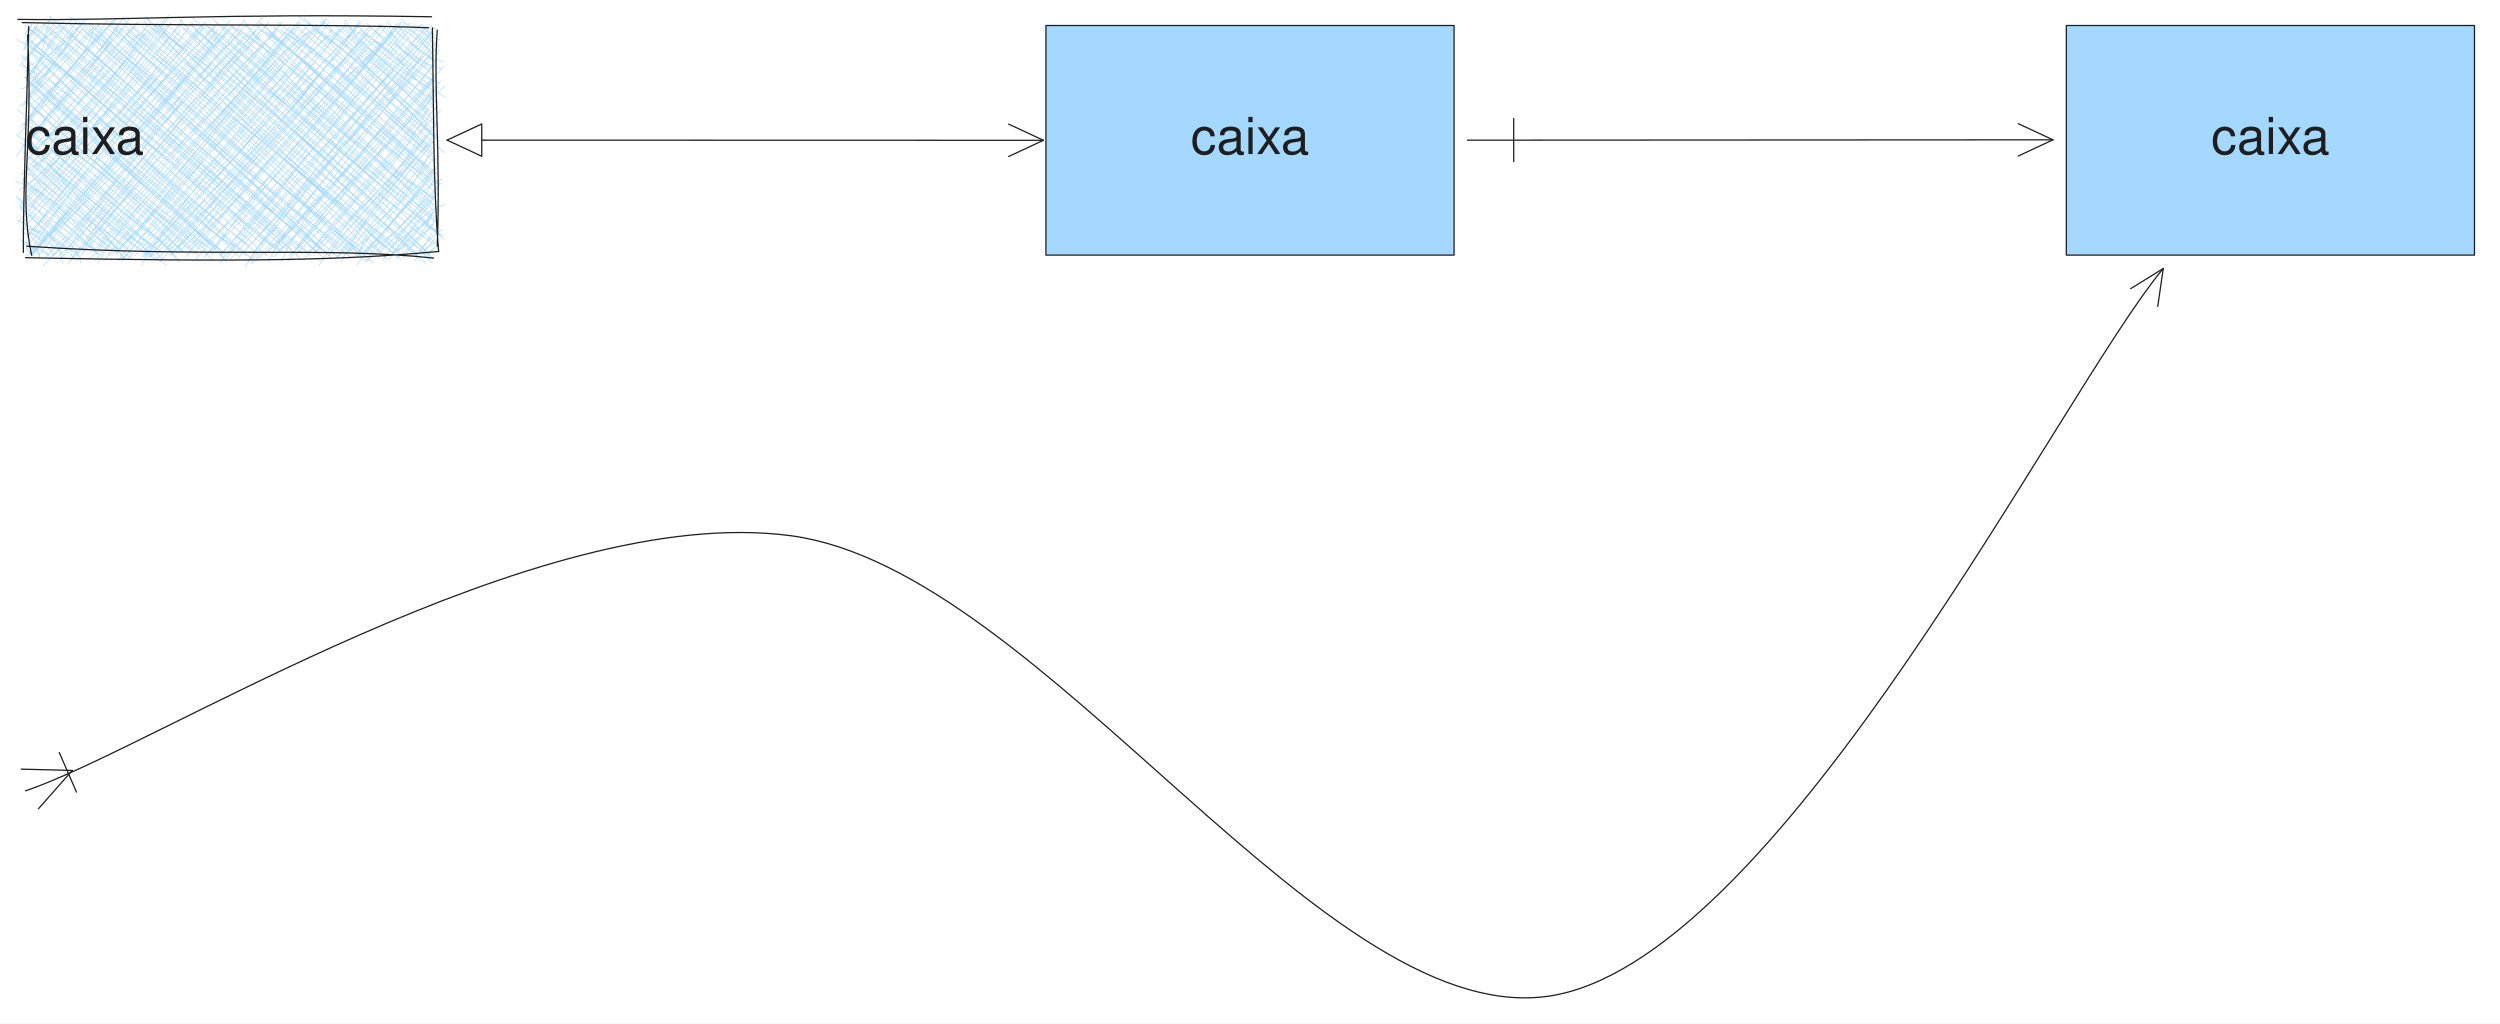
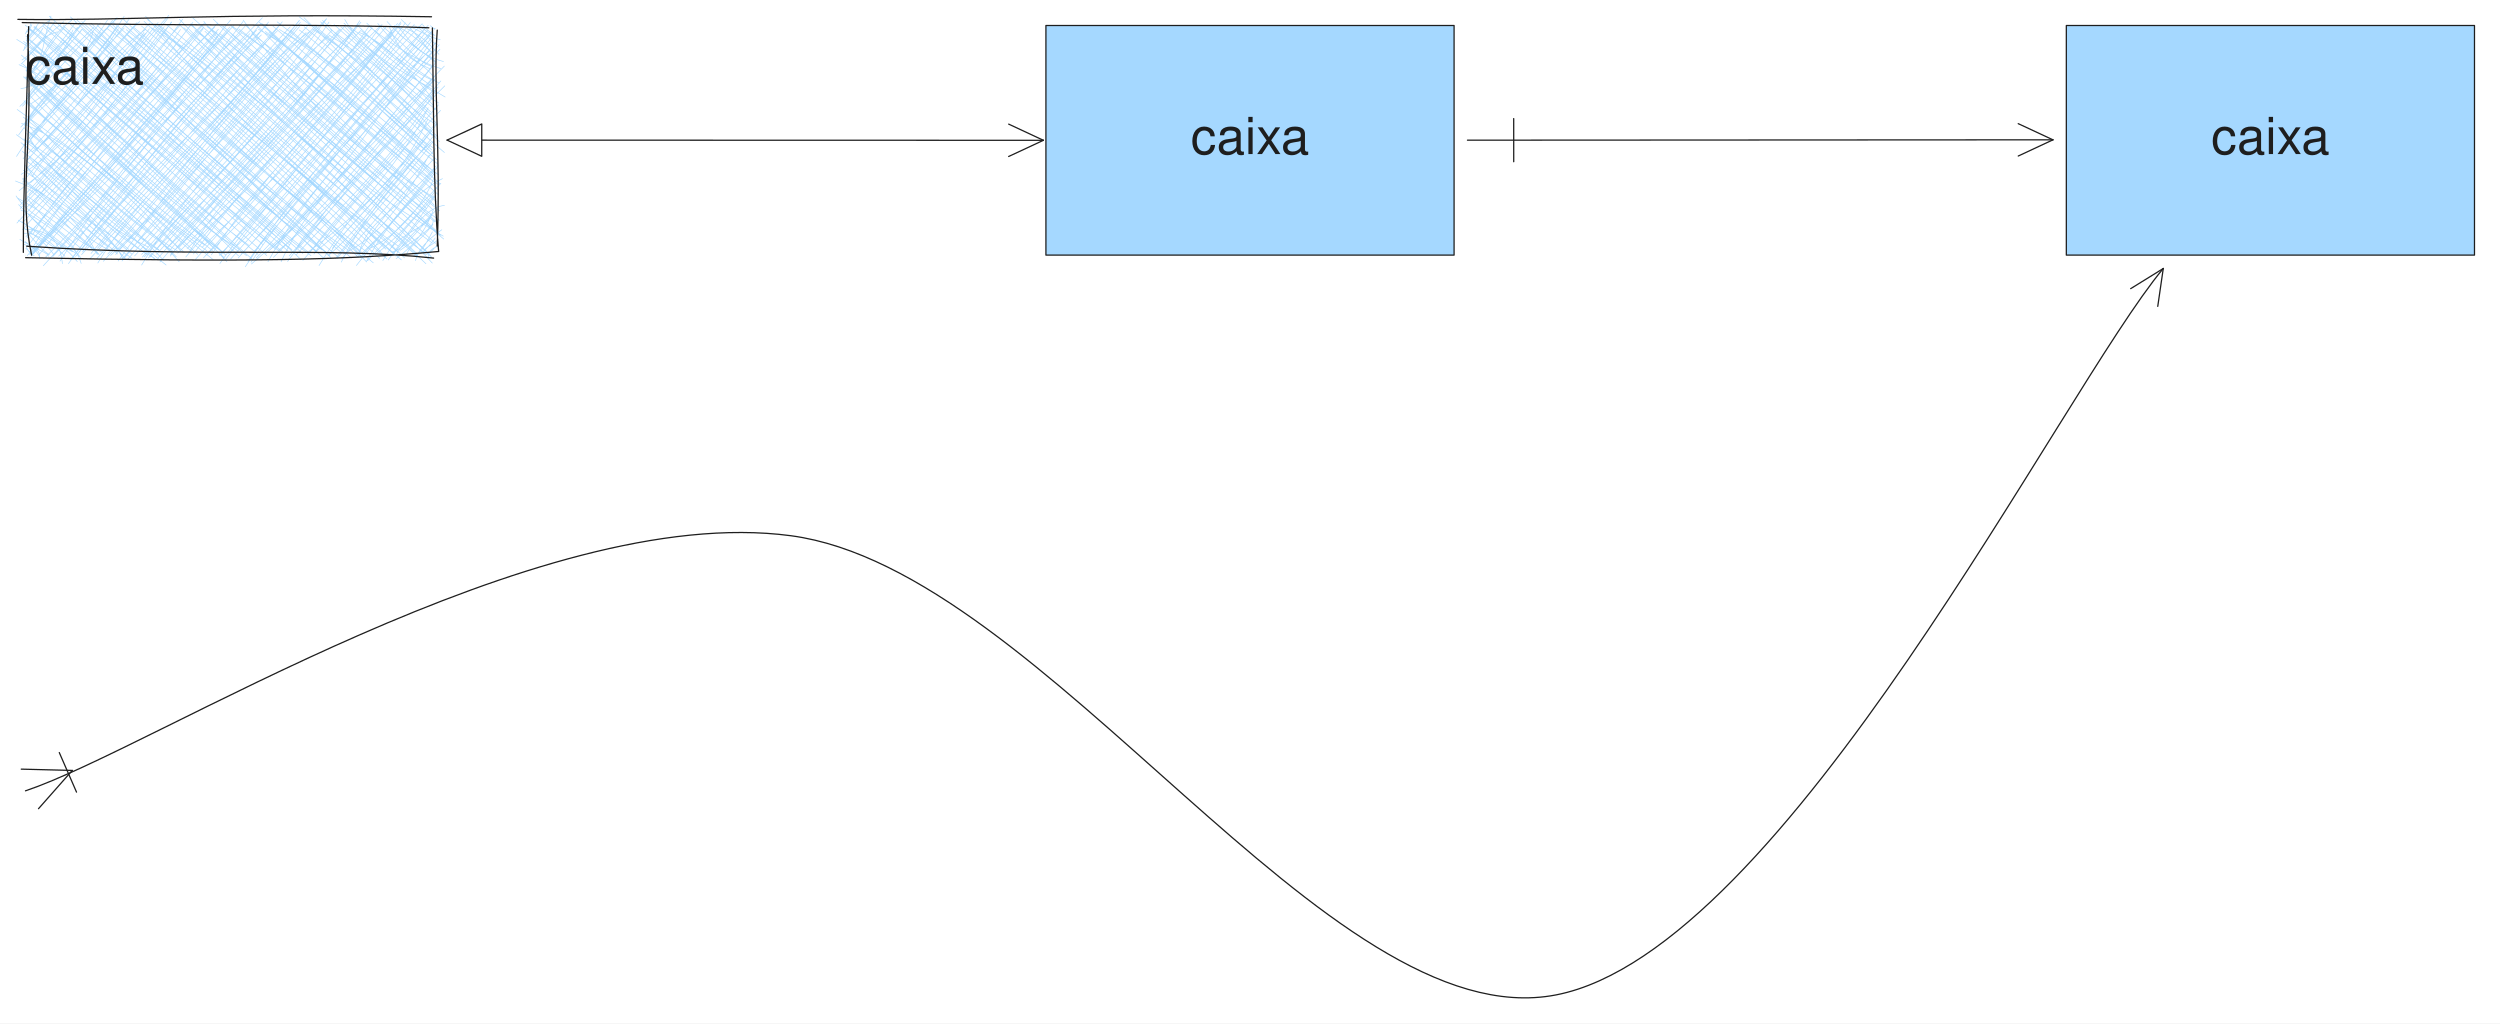
<svg xmlns="http://www.w3.org/2000/svg" version="1.1" viewBox="0 0 980 401.166" width="980" height="401.166">
  <defs>
    <style class="style-fonts">
      </style>
  </defs>
  <rect x="0" y="0" width="980" height="401.166" fill="#ffffff" />
  <g stroke-linecap="round" transform="translate(10 10) rotate(0 80 45)">
    <path d="M0 0 C0 0, 0 0, 0 0 M0 0 C0 0, 0 0, 0 0 M-0.07 3.3 C0.84 1.28, 2.01 0.33, 2.11 -0.79 M0.33 2.64 C1.1 2.06, 1.74 1.65, 2.5 -0.36 M0.72 4.87 C-0.23 6.35, 1.48 4.02, 5.29 -1.05 M0.26 5.98 C1.18 4.88, 2.3 3.84, 4.43 0.49 M-0.45 8.97 C0.13 6.71, 2.53 3.14, 9.37 -1.98 M-0.95 9.83 C1.63 6.56, 4.49 5.4, 6.78 1.1 M1.4 10.48 C5.25 7.25, 6.28 4.26, 12.51 2.48 M-1.36 13.51 C4.04 9.97, 6.98 4.77, 11.42 -1.41 M2.45 17.1 C7.28 14.31, 6.44 6.2, 9.98 -3.68 M-1.77 15.14 C0.98 12.95, 4.89 6.79, 15 -1.48 M2.64 17.96 C6.94 14.27, 7.03 6.05, 18.21 -2.15 M0.3 20.39 C6.87 13.65, 9.63 6.8, 15.22 0.78 M0.41 17.97 C0.27 13.8, 7.26 16.44, 22.1 -0.75 M0.32 20.52 C7.52 14.64, 14.24 6.67, 19.72 -1.44 M2.18 23.89 C4.2 17.63, 17.18 6, 18.57 1.79 M0.26 24.25 C9.35 14.12, 17.33 8.19, 22.07 1.64 M-1.81 24.67 C6.69 24.16, 12.73 12.44, 20.35 0.69 M0.53 28 C5.92 19.74, 11.36 14.8, 22.2 1.39 M-2.21 31.7 C6.21 24.33, 13.87 9.09, 23.46 -2.16 M0.22 29.29 C7.25 19.19, 15.67 12.12, 26.76 0.63 M2.32 30.59 C14.94 22.24, 24.62 10.37, 26.56 2.1 M-1.17 31.61 C7.63 22.7, 15.65 14.23, 29.32 -0.97 M-0.22 38.1 C8.02 25.64, 22.59 11.78, 35.77 -3 M-0.21 38.52 C8.51 25.46, 18.95 18.11, 32.09 -2.02 M-0.43 39.23 C11.8 25.16, 18.8 12.8, 36.06 -2.96 M-1.87 39.82 C15.81 21.87, 26.68 8.34, 34.14 -2.06 M-2.69 42.9 C6.99 28.83, 24.13 20.4, 38.66 -3.6 M2.12 44.39 C14.12 26.22, 27.98 12.36, 35.77 0.35 M1.55 42.99 C16.78 28.65, 29.24 12.31, 36.44 1.22 M0.88 46.32 C10.39 33.63, 18.83 22.27, 38.67 0.99 M-3.52 51.31 C5.69 36.36, 15.4 31.31, 40.76 -2.69 M-0.03 47.04 C11.42 34.01, 22 23, 43.71 -1.15 M2.76 49.37 C20.31 37.09, 30.01 11.8, 44.78 -1.55 M-0.93 52.19 C16.58 33.88, 31.3 12.69, 47.1 1.5 M0.88 52.64 C14.24 36.71, 34.36 16.58, 46.97 3.11 M0.27 53.02 C10.75 42.35, 19.53 31.44, 48.77 -0.98 M2.59 59.26 C11.05 45, 25.34 35.79, 46.42 2.69 M0.32 56.24 C21 34.67, 38.69 15.27, 48.57 1.25 M-1.68 58.34 C15.96 48.01, 32.5 26.33, 55.7 -2.7 M-1.08 61.37 C18.37 37.28, 37.8 16.72, 51.98 -1.17 M1.94 61.66 C18.43 47.01, 28.29 25.82, 56.19 -4 M0.4 65.69 C19.28 45.6, 35.97 25.82, 54.38 0.43 M-2.5 64.73 C22.08 45.98, 40.66 26.96, 61.58 -2.46 M1.31 66.28 C21.59 42.3, 44.5 14.23, 57.31 -1.29 M-2.04 71.72 C14.7 54.89, 31.67 36.32, 57.18 -1.41 M-1.97 70.21 C20.91 47.84, 40.91 21.2, 60.79 -0.33 M1.97 71.26 C23.6 40.81, 49.42 18.88, 60.76 1.56 M0.43 71.38 C25.01 46.84, 49.53 20.96, 64.93 -0.49 M-3.37 77.44 C15.77 56.79, 30.88 40.32, 69.3 -0.47 M-0.52 76.65 C15.93 58.9, 33.49 40.54, 65.59 -1.21 M0.17 82.76 C19.13 62.46, 33.64 47.41, 69.65 1.27 M-1.16 79.99 C20.46 55.96, 37.18 35.36, 69.93 0.53 M2.81 81.95 C16.16 59.13, 36.1 40.93, 75.37 -0.99 M0.56 83.31 C24.68 51.35, 49.96 22.69, 70.13 -0.94 M2.08 88.16 C18.81 61.96, 36.69 39.13, 74.13 0.66 M1.3 85.88 C24.96 55.65, 54.57 24.21, 75.6 1.48 M2.29 89.77 C27.91 57.14, 54.69 26.45, 75.1 2.6 M0.68 90.17 C30.62 57.54, 62.52 23.64, 77.35 1.43 M2.56 89.8 C27.9 58.92, 60.37 22.85, 80.35 -2.12 M2.15 90.49 C27.89 58.94, 54.25 29.83, 80.17 0.54 M1.62 89.75 C34.59 57.53, 58.96 22.04, 81.69 0 M2.72 89.86 C20.56 70.19, 36 53.34, 80.38 1.28 M5.25 86.33 C32.75 62.37, 62.04 28.32, 87.97 3.18 M5.21 89.92 C22.92 68.02, 39.76 50.5, 86.04 0.32 M6.99 94.17 C36.33 62.79, 55.77 28.56, 84.59 3.05 M7.9 90.76 C34.9 63.85, 54.53 38.75, 85.29 -1.56 M13.52 92.36 C32.53 62.58, 56.14 34.63, 92.87 -3.05 M10.71 90.54 C32.88 66.37, 51.14 46.62, 90.56 1.85 M17.48 88.18 C40.17 57.47, 69.95 23.59, 94.78 -0.33 M12.98 90.41 C34.15 70.62, 51.63 48.8, 92.33 -0.85 M16.83 93.34 C40.93 60.63, 64.67 29.96, 92.45 3.69 M17.65 91.85 C45.29 56.05, 75.63 22.79, 95.28 -1.38 M22.34 88.78 C35.42 71.17, 54.69 48.75, 99.46 -0.06 M19.62 90.56 C40.1 66.42, 60.32 39.32, 98.69 2.13 M20.89 88.85 C36.6 68.68, 61.18 46.66, 104.35 2.05 M21.98 89.81 C53.6 55.9, 82.31 22.02, 100.65 -1.46 M28.34 93.11 C45.08 65.46, 70.43 45.28, 107.34 -1.93 M25.68 89.36 C49 60.84, 76.18 30.49, 103.76 0.51 M28.24 87.32 C51.84 58.8, 82.8 29.5, 107.74 -1.23 M25.16 91.54 C56.13 58.33, 84.78 25.98, 107.35 -2.04 M30.52 92.43 C62.31 57.88, 86.5 20.59, 111.38 2.37 M27.92 91.42 C58.76 55.91, 88.2 23.46, 107.85 -0.13 M36.33 92.33 C53.47 68.96, 63.41 51.49, 109.99 2.76 M32.23 89.63 C51.23 67.52, 71.63 42.8, 110.98 -0.32 M33.39 90.12 C61.82 64.07, 80.36 36.31, 118.03 -2.71 M35.34 89.78 C57.14 64.64, 79.01 38.92, 113.47 0.2 M35.47 88.84 C60.82 65.78, 79.91 37.26, 119.36 3.77 M37.83 92.32 C62.58 61.17, 85.6 33.88, 114.65 -0.31 M37.73 91.7 C55.58 71.42, 76.2 53.4, 118.01 -2.59 M39.84 91.92 C73.02 53.68, 103.64 19.51, 120.05 1.97 M45.52 93.9 C68.09 56.45, 98.32 30.4, 118.96 -1.33 M42.76 90.33 C61.75 69.97, 76.79 52.5, 123.07 1.38 M45.8 90.79 C61.87 71.95, 83.09 53.6, 123.52 1.42 M45.51 89.76 C69.89 62.16, 96.29 35.23, 125.24 0.05 M46.54 90.72 C70.21 63.48, 103.51 28.38, 128.8 1.74 M48.8 90.78 C71.34 62.35, 97.48 34.62, 128.53 1.87 M48.12 91.17 C75.85 61.19, 105.25 36.13, 131.03 -1.86 M51.4 89.66 C72.88 65.59, 95.81 38.7, 131.59 1.78 M56.12 86.61 C84.77 58.78, 113.17 22.99, 130.41 -0.65 M51.87 91.25 C74.27 65.56, 96.94 42.91, 131.48 -1.29 M52.72 92.7 C79.41 60.19, 112.14 33.81, 134.49 0.52 M56.73 90.4 C79.72 60.57, 105.69 34.26, 135.87 0.91 M60.11 87.04 C77.53 68.43, 87.83 53.34, 133.57 4.01 M56.85 89.76 C89 57.76, 114.87 24.11, 139.36 -0.14 M63.87 89.42 C75.39 69.08, 96.23 46.43, 144.11 3.63 M59.66 89.21 C91.65 58.43, 120.72 25.54, 139.76 -0.37 M65.82 89.57 C85.64 63.01, 108.77 37.64, 141.53 0.37 M62.83 90.74 C94.07 53.77, 127.47 19.48, 143.75 1.75 M63.35 87.43 C96.23 55.77, 121.33 27.28, 143.6 2.67 M66.54 91.77 C97.89 56.63, 131.45 18.84, 147.14 -1.41 M72.86 89.89 C94.19 56.95, 128.4 23.3, 145.84 -0.82 M69.79 91.08 C87.18 71.98, 105.77 49.3, 147.18 -0.76 M69.16 87.02 C89.01 67.51, 113.18 47.46, 148.92 -1.03 M70.65 90.17 C95.54 66.51, 120.11 38.88, 150.83 -1.14 M78.29 91.84 C104.17 58.5, 132.92 22.4, 155.49 -0.68 M75.93 90.11 C105.72 59.64, 131.36 23.9, 152.4 -0.39 M76.19 93.31 C92.6 69.41, 114.74 53.27, 157.53 1.96 M76.81 89.71 C104.39 56.33, 135.12 23.37, 157.84 -0.05 M79.45 89.35 C100.12 71.75, 118.47 41.85, 159.78 1.81 M80.39 91.59 C99.76 69.9, 115.75 51.64, 157.05 0.59 M86.16 94.56 C113.87 52.66, 146.67 18.17, 158.48 3.98 M83.4 91.11 C105.99 66.32, 126.08 42.16, 159.45 2.56 M87.19 92.49 C108.7 60.05, 139.91 33.77, 162.18 7.55 M84.47 89.72 C105.3 67.85, 125.84 46.75, 159.7 4.12 M89.72 88.41 C117.8 57.64, 142.07 23.46, 158.39 10 M88.4 92.81 C102.13 72.11, 118.72 53.74, 161.2 6.36 M88.57 93.48 C111.38 74.08, 124.38 56.35, 159.04 6.29 M90.44 91.13 C108.09 73.72, 120.56 52.79, 162.45 9.31 M95.03 92.61 C109.9 65.49, 128.33 48.42, 159.28 10.31 M93.97 89.64 C110.78 73.94, 127.54 55.18, 160.72 14.63 M100.19 92.62 C110.72 69.32, 130.92 50.09, 164.18 15.91 M94.74 88.89 C119.08 68, 136.95 43.32, 159.6 15.68 M98.47 87.05 C112.88 68.02, 131.24 52.45, 159.47 21.87 M97.2 90.9 C114.12 73.98, 134.03 51.27, 160.63 19.64 M98.88 88.37 C114.14 76.55, 133.96 53.91, 164.35 23.66 M102.74 92.52 C116.32 73.66, 129.57 57.38, 161.01 20.44 M105.94 87.74 C112.61 76.21, 130.91 59.19, 162.82 21.73 M103.38 90.32 C121.21 70.58, 139.5 50.12, 161.77 24.08 M106.98 87.29 C121.43 70.61, 130.62 57.71, 159.19 26.19 M106.02 89.96 C124.69 70.06, 143.55 52.35, 160.16 26.54 M111.6 88.83 C122.98 73.1, 139.23 57.13, 157.39 33.1 M108.74 92.07 C119.82 79.03, 133.62 63.22, 161.87 31.1 M115.06 94.1 C131.14 67.82, 148.58 52.53, 157.84 32.23 M113.07 89.6 C120.91 77.81, 132.23 64.77, 162.71 33.3 M111.08 88.55 C132.37 73.11, 148.2 54.61, 160.13 40.05 M113.68 88.75 C131.38 74.1, 144.58 57.81, 160.23 39.01 M119.22 89.59 C126.12 76.94, 144.5 65.21, 157.72 36.7 M118.6 90.27 C130.54 80.11, 139.46 66.73, 161.27 38.55 M120.29 87.31 C127.01 78.87, 136.22 68.75, 158.82 45.77 M121.56 91.4 C131.55 77.96, 141.62 66.46, 159.69 43.58 M123.78 92.74 C130.48 79.48, 139.66 66.76, 157.05 47.33 M122.23 91.22 C133.51 76.8, 147.72 61.34, 159.95 45.24 M124.61 89.6 C135.96 83.77, 145.42 74.82, 158.18 50.85 M123.91 91.51 C134.53 78.99, 144.77 67.72, 160.7 48.25 M130.58 90.59 C132.74 76.96, 145.82 72.7, 160.95 55.02 M129.78 90.15 C139.15 75.67, 150.68 62.55, 160.46 51.79 M129.71 94.08 C138.02 83.34, 145.53 75.07, 160.42 55.97 M131.2 90.99 C136.8 84.15, 145.89 75.62, 161.89 54.9 M133.7 92.37 C142.76 75.66, 155 64.1, 163.44 60.03 M132 89.2 C138.8 82.57, 143.41 78.15, 160.08 58.32 M134.71 87.48 C143.83 83.57, 155.52 71.99, 160 59.97 M134.1 92.19 C145.1 80.52, 158.16 66.72, 162.82 61.87 M140.07 92.13 C148.55 78.01, 157.09 71.58, 160.05 66.74 M137.18 89.7 C143.74 84.95, 151.4 77.18, 160.28 65.36 M143.02 90.71 C149.65 84.32, 155.25 71.44, 164.22 70.53 M142.2 91.91 C149.77 81.22, 157.17 72.28, 160.6 66.67 M143.5 87.07 C148.23 80.8, 160.94 77.4, 158.54 73.67 M145.16 90.39 C146.39 86.65, 153.93 79.59, 161.48 71.89 M143.54 88.76 C148.02 88.19, 153.9 80.14, 159.25 74.47 M145.29 91.38 C152.34 86.19, 156.87 80.63, 159.88 72.23 M146.91 88.09 C152.89 83.66, 161.02 78.61, 159.64 76.31 M149.34 89.85 C150.6 86.13, 153.59 85.69, 159.71 78.02 M152.89 92.17 C153.47 89.91, 154.66 86.05, 163.19 80.06 M151.97 90.41 C155.4 88.99, 156.26 86.62, 159.5 80.9 M156.17 89.74 C156.17 86.46, 157.96 87.35, 161.78 83.92 M154 89.58 C155.58 89.17, 157.64 87.33, 160.61 83.28 M157.89 91.46 C157.83 87.42, 160.76 87.06, 161.95 86.32 M156.77 89.85 C159.13 89.16, 159.39 87.9, 161.51 86.08 M-0.03 89.97 C-0.03 89.97, -0.03 89.97, -0.03 89.97 M-0.03 89.97 C-0.03 89.97, -0.03 89.97, -0.03 89.97 M3.42 90.25 C1.47 89.52, 0.67 87.59, 0.37 86.9 M2.46 89.65 C2.11 88.92, 1.13 88.19, 0.14 87.39 M5.35 91.31 C6.09 87.18, 2.75 87.48, -0.87 85.61 M5.64 90.8 C4.55 88.95, 4.04 87.88, -0.16 84.68 M8.89 90.49 C9.5 89.28, 3.23 87.44, -2.21 83.82 M9.35 89.89 C6.2 87.83, 3.97 84.9, 1.09 81.52 M14.46 87.45 C10.81 89.03, 5.98 80.82, -0.58 81.44 M11.2 89.97 C8.63 85.98, 3.88 82.28, -0.75 79.33 M14.46 93.35 C13.5 82.29, 6.65 79.95, -0.22 79.9 M15.45 90.45 C10.76 85.39, 5.52 81.98, -1.36 76.9 M20.3 92.54 C15.61 86.93, 14.27 86.28, -2.84 76.31 M18.42 88.67 C12.34 85.65, 6.55 79.79, -0.4 72.47 M19.73 89.29 C11.9 84.18, 4.84 77.87, -2.7 70.22 M21.75 91.16 C15.33 82.95, 7.07 76.72, -1.79 72.31 M21.83 93.26 C16.98 78.7, 2.89 77.04, -3.7 66.81 M22.87 88.33 C17.05 83.12, 11.5 80.62, 0.72 67.87 M30.4 88.94 C18.64 84.81, 17.15 79.08, -3.3 67.52 M28.66 89.48 C21.4 82.28, 13.75 76.53, 0.69 66.81 M28.14 89.78 C23.04 79.03, 11.48 68.95, 4.23 64.16 M28.85 89.81 C17.81 81.19, 8.53 68.9, 0.91 63.9 M32.47 86.89 C26.58 82.58, 13.5 67.25, -3.93 60.96 M32.89 87.93 C26.12 85.21, 18.35 78.31, -1.23 60.05 M40.53 87.79 C25.25 74.88, 8.73 70.12, 0.59 55.32 M36.07 89.56 C27.58 81.39, 18.13 77.2, -0.9 59.86 M38.09 91.22 C32.85 80.76, 18.88 71.82, 1.6 51.92 M41.63 91.19 C25.51 80.42, 14.02 67.93, -0.41 54.64 M39.44 91.83 C31.5 82.5, 22.98 72.26, -0.87 56.76 M41.66 89.6 C29.55 79.53, 20.27 68.84, 0.65 53.28 M48.27 86.93 C34.22 80.05, 25.09 73.53, 1.63 51.3 M47.22 89.55 C31.47 77.82, 21.12 65.52, -1.26 49.35 M50.71 91.31 C30.8 80.14, 18.03 65.72, 1.74 45.18 M50.45 91.45 C35.26 74.86, 15.48 60.97, -0.67 46.59 M55.12 93.89 C32.56 75.73, 9.25 58.85, 0.58 42.26 M53.45 88.87 C41.1 81.29, 29.84 71.59, -1.8 45.92 M52.28 87.86 C29.69 72.29, 13.41 54.92, -3.56 42.79 M53.69 91.59 C33.84 70.05, 12.35 52.51, -0.62 44.42 M60.18 88.78 C35.78 73.7, 17.9 53.73, 1.04 41.44 M57.82 88.51 C33.46 70.75, 9.97 49.9, 0.45 38.26 M60.23 92.64 C39.08 68.28, 16.42 56.04, -0.66 40.05 M59.09 90.67 C44.87 75.81, 30.49 66.18, 1.47 36.34 M61.06 88.59 C41.2 66.36, 16.18 44.36, -1.54 38.38 M62.22 88.8 C49.45 78.4, 33.49 62.86, -0.89 35.87 M67.5 89.7 C45.86 69.66, 19.25 48.94, -3.28 32.91 M65.52 88.96 C49.59 74.71, 35.01 59.78, 0.71 30.1 M73.54 91.76 C54.44 76.64, 39.2 63.65, -0.6 29.52 M71.02 88.24 C39.85 65.56, 14.26 43.04, 1.24 29.82 M70.15 85.96 C52.96 75.4, 35.51 60.92, 2.95 25.6 M73.32 88.27 C43.99 64.6, 18.67 45.38, 0.63 26.39 M78.24 89.67 C55.27 72.43, 36.9 53.41, -0.19 20.13 M77.76 90.93 C57.5 71.82, 37.28 56.14, 1.63 22.7 M77.65 89.2 C54.43 66.36, 26.33 46.78, 2.56 19.81 M78.49 89.96 C58.22 73.09, 36.45 53.46, -0.79 20.11 M78.93 92.55 C52.78 64.53, 23.54 43.22, 3.77 19.73 M83.41 88.54 C66.65 75.26, 50.22 62.22, 1.45 20.06 M83.56 87.44 C57.24 71.76, 31 44.98, 0.17 17.51 M83.48 90.3 C58.5 65.75, 31.59 43.13, -1.12 15.05 M88.73 91.48 C55.77 63.13, 23.22 26.51, -2.53 15.35 M86.65 90.24 C69.97 76.66, 53.34 58.63, -1.64 11.61 M87.58 86.2 C67.37 71.33, 40.66 48.87, 2.54 10.16 M91.19 89.76 C62.94 66.35, 36.54 43.91, 0.48 9.23 M92.92 85.8 C56.03 53.51, 26.47 25.73, -0.77 6.25 M94.58 90.18 C57.35 58.05, 20.32 24.18, 0.42 6.02 M98.28 87.91 C67.5 63.01, 43.49 34.35, -3.44 5.45 M99.67 88.43 C63.17 60.68, 28.17 29.24, 1.31 5.6 M102.87 88.35 C78 66.55, 47.63 44.75, 1.51 1.2 M100.75 88.68 C73.61 66.73, 44.89 44.33, 0.14 4.13 M103.36 85.86 C80.29 65.27, 54.68 45.82, 3.24 0.61 M104.45 87.92 C76.53 65.09, 50.99 40.88, 1.1 1.27 M110.85 88.86 C81.96 65.74, 53.28 40, -0.12 -0.15 M107.87 91.63 C70.16 56.14, 33.73 25.05, 3.49 0.36 M111.89 90.22 C80.62 67.42, 57.13 38.83, 6.49 -1 M108.71 89.4 C83.94 68.38, 59.92 46.06, 6.8 0.23 M116.23 87.95 C78.61 60.21, 40 29.11, 9.06 0.73 M114.12 88.52 C82.71 60.15, 47.88 32.36, 9.85 -1.32 M117.07 91.37 C76.63 54.11, 43.44 26.01, 9.3 -3.64 M114.1 88.97 C89.39 64.95, 60.31 41.1, 12.72 -0.5 M119.79 91.08 C93.99 65.7, 68.02 42.91, 17.6 -3.37 M119.36 90.35 C79.05 56.69, 41.27 25.07, 14.79 0.04 M118.22 89.2 C91.72 66.53, 66.67 38.41, 22.04 -1.49 M122.69 90.91 C85.2 57.8, 49.67 27.56, 16.92 -1.09 M126.39 87.96 C93.3 65.08, 69.55 42.41, 20.18 -2.14 M123.87 89.07 C86 55.35, 46.4 23.3, 22.31 1.56 M131.54 88.53 C95.99 61.03, 55.15 22.64, 27.23 3.56 M127.74 91.11 C89.31 57.96, 53.43 27.74, 25.87 -0.78 M135.07 89.8 C100.55 63.16, 65.37 35.87, 24.89 -0.43 M130.38 90.8 C95.27 55.56, 55.97 26.75, 28.1 -0.1 M136.34 93.03 C105.4 67.32, 77.1 44.02, 33.51 -0.93 M131.95 91 C105.45 65.02, 73.85 36.46, 32.48 -0.64 M133.69 92.7 C99.53 54.67, 56.24 18.73, 31.91 1.14 M138.82 91.26 C112.92 67.75, 85.08 41.88, 34.31 -1.34 M141.34 91.22 C115.45 60.62, 83.55 40.63, 38.37 -2.46 M141.7 91.55 C104.69 57.86, 64.12 23.35, 38.87 -0.13 M141.26 87.67 C105.36 52.82, 60.77 21.5, 39.58 3.49 M144.53 89.75 C117.09 65.96, 89.28 41.47, 39.51 1.64 M147.34 91.88 C121.41 69.44, 98.64 47.21, 46.46 -1.66 M145.81 88.69 C110.96 59.24, 75.34 27.81, 42.57 0.85 M146.18 86.53 C119.92 67.59, 95.04 51.39, 47.09 -3.6 M148.56 91.08 C116.94 60.38, 86.93 35.36, 45.46 0.2 M153.31 89.27 C120.78 59.51, 90.02 30.06, 47.78 -2.32 M153.56 90.51 C132.85 72.56, 112.27 54.64, 50.82 -0.08 M156.96 93.38 C120.19 58.76, 82.68 20.1, 48.76 0.57 M156.38 89.01 C121.37 64.3, 89.15 37.13, 51.36 -0.7 M159.05 90.57 C125.56 57.04, 87.82 26.26, 52.47 0.01 M157.39 88.7 C132.95 65.34, 110.68 45.62, 55.27 -0.33 M159.46 93.13 C135.02 66.14, 107.03 46.65, 60.29 -2.5 M159.16 90.81 C124.16 55.94, 83.62 23.37, 60.09 -0.6 M163.75 82.56 C131.29 63.48, 109.94 46.33, 64.8 -0.71 M159.39 85.23 C137.1 69.18, 119.1 48.81, 62.04 0.83 M163.93 83.69 C131.3 56.29, 104.57 31.49, 65.5 -3.02 M160.73 85.44 C123.94 52.36, 89.21 20.65, 64.97 -0.09 M161.23 81.44 C127.8 52.37, 92.32 25.95, 69.89 -1.61 M162.67 82.21 C127.88 53.39, 94.6 24.34, 66.42 1.77 M160.53 76.97 C136.54 58.12, 103.87 34.26, 70.35 2.27 M161.16 80.56 C126.86 49.07, 96.01 20.63, 71.77 0.44 M162.2 76.33 C126.45 50.91, 99.77 21.52, 76 3.04 M161.5 77.32 C126.12 45.95, 94.19 17.96, 71.13 0.39 M162.27 72.58 C128.82 46.67, 95.38 19.21, 73.64 -2.45 M159.68 72.16 C129.73 46.22, 99.84 21.99, 77.44 0.18 M157.25 71.88 C137.13 50.02, 106.55 24.88, 76.77 -0.16 M160.32 70.48 C136.69 48.58, 107.81 25.88, 80.59 0.13 M160.3 67.58 C136.02 52.29, 110.57 33.51, 85.33 -2.13 M161.96 66.45 C131.33 39.07, 101.91 13.77, 80.35 -0.12 M161.05 68.97 C132.35 47.19, 113.28 25.74, 85.96 -0.39 M162.02 64.54 C146.35 51.22, 131.28 37.26, 83.66 1.37 M157.85 59.32 C138.75 41.95, 115.96 24.32, 88.74 3.13 M162.1 62.55 C142.6 49.54, 127.64 37.37, 90.59 -0.18 M162.45 62.01 C140.93 42.88, 119.76 23.27, 95.46 2.7 M161.92 58.53 C148.53 48.96, 133.44 37.28, 91.64 -1.31 M160.33 58.63 C135.45 36.85, 109.72 11.36, 91.32 1.48 M160.64 57.78 C142.26 41.5, 127 30.79, 92.66 -0.76 M158.38 57.65 C139.34 36.88, 119.8 21.99, 94.02 2.33 M161.78 54.42 C140.03 37.67, 120.15 19.98, 96.99 0.23 M161.23 52.59 C147.39 41.85, 132.62 24.82, 98.64 -1.44 M158.57 50.39 C138.05 31.22, 112.81 9.62, 99.52 1.54 M159.93 48.03 C141.86 36.28, 133.23 21.93, 101.52 2.63 M159.81 50.38 C141.55 32.66, 121.34 16.66, 103.64 1.74 M164.21 49.78 C152.41 39.99, 137.79 25.08, 109.15 -3.07 M159.29 48.83 C138.32 28.62, 117.71 9.07, 107.3 1.73 M162.27 45.55 C142.96 26.46, 131.87 14.26, 107.24 -3.44 M160.63 43.5 C140.63 29.23, 121.99 10.73, 109.19 0.45 M161.76 43.7 C149.5 33.92, 142.58 24.12, 116.42 -1.99 M159.43 43.13 C145.93 28.51, 130.58 14.16, 113.57 0.38 M158.74 40.09 C144.64 23.47, 126.54 10.83, 112.54 1.32 M161.33 39.08 C145.91 29.61, 135.14 17.24, 115.67 -1.43 M161.51 38.71 C147.76 25.53, 142.26 17.59, 119.39 4.08 M159 34.9 C146.55 24.16, 137.3 14, 119.59 1.57 M158.79 33.82 C151.45 26.76, 143.11 19.28, 120.95 -0.38 M161.41 33.33 C149.45 24.19, 139.16 14.92, 123.59 0.46 M164.49 28.03 C149.17 18.5, 133.46 11.86, 125.14 -2.35 M159.76 31.25 C149.87 19.62, 134.65 11.27, 125.06 0.36 M161.98 30.38 C144.45 19.76, 132.55 6.89, 124.85 -0.92 M160.82 26.67 C151.33 20.33, 140.25 10.51, 126.59 0.12 M159.82 29.1 C151.45 18.53, 141.93 6.9, 130.88 2.75 M159.85 24.27 C150.68 17.76, 140.49 10.1, 130.12 -0.04 M160.02 21.66 C152.04 18.34, 144.03 11.19, 131.74 2.18 M161.94 22.44 C152.33 17.92, 143.89 9.25, 133.78 -0.93 M162.77 16.89 C155.46 14.61, 146.44 9.75, 134.66 0.31 M159.89 20.19 C156.77 15.07, 149.64 13.57, 138.09 -0.8 M158.72 17.06 C152.86 14.26, 146.77 11.85, 142.52 0.27 M159.6 16.18 C153.49 14.21, 149.62 8.09, 139.97 0.37 M160.71 14.6 C156.45 10.4, 145.13 3.47, 145.68 2.12 M160.92 14.23 C158.27 11.85, 151.57 9.06, 141.72 -1.56 M163.85 14.12 C152.5 11.29, 148.4 2.28, 146.18 0.86 M159.13 10.45 C153.87 5.5, 148.37 1.02, 144.45 0.03 M159.61 10.7 C156.57 8.47, 154.21 4.01, 147.3 -2.34 M162.06 11.3 C156.25 5.16, 154.79 3.99, 149.52 1.23 M162.56 5.58 C157.81 4.47, 154.02 1.75, 151.04 0.64 M161.45 7.42 C158.03 6.36, 157.48 2.54, 152.55 0.11 M160.28 3.82 C158.47 3.63, 156.47 1.32, 154.08 0.29 M160.47 3.88 C159.5 3.33, 157.7 2.13, 155.61 -0.34 M160.61 1.21 C160.32 1.18, 159.99 1.27, 158.72 0.08 M160.38 1.51 C160.06 1.08, 159.49 0.76, 158.93 0.25" stroke="#a5d8ff" stroke-width="0.25" fill="none" />
    <path d="M-2.98 -2.4 C38.26 -1.79, 74.01 -4.86, 159.14 -3.43 M-1.28 -1.15 C58.27 0.34, 118.86 -0.76, 158.1 0.89 M161.4 1.81 C159.78 23.54, 162.78 47.59, 161.41 86.39 M159.5 0.96 C160.04 30.89, 159.68 61.98, 161.94 88.44 M159.97 91.17 C116.93 86.54, 69.95 91.28, 0.5 86.51 M161.97 88.58 C125.09 91.95, 87.83 92.85, 0.05 91.01 M2.39 90.03 C-2.87 65.16, 3.16 48.96, 0.83 3.61 M-0.85 88.92 C-0.92 65.3, 0.45 34.87, 1.24 0.45" stroke="#1e1e1e" stroke-width="0.5" fill="none" />
  </g>
-   <g transform="translate(10 42.5) rotate(0 80 12.5)">
+   <g transform="translate(10 15) rotate(0 80 12.5)">
    <text x="0" y="17.9" font-family="Helvetica, Segoe UI Emoji" font-size="20px" fill="#1e1e1e" text-anchor="start" style="white-space: pre;" direction="ltr" dominant-baseline="alphabetic">caixa</text>
  </g>
  <g stroke-linecap="round" transform="translate(410 10) rotate(0 80 45)">
    <path d="M0 0 L160 0 L160 90 L0 90" stroke="none" stroke-width="0" fill="#a5d8ff" />
    <path d="M0 0 C39.07 0, 78.14 0, 160 0 M0 0 C45.73 0, 91.45 0, 160 0 M160 0 C160 27.16, 160 54.31, 160 90 M160 0 C160 28.93, 160 57.86, 160 90 M160 90 C98.48 90, 36.96 90, 0 90 M160 90 C109.18 90, 58.36 90, 0 90 M0 90 C0 59.31, 0 28.62, 0 0 M0 90 C0 71.66, 0 53.31, 0 0" stroke="#1e1e1e" stroke-width="0.5" fill="none" />
  </g>
  <g transform="translate(410 42.5) rotate(0 80 12.5)">
    <text x="80" y="17.9" font-family="Helvetica, Segoe UI Emoji" font-size="20px" fill="#1e1e1e" text-anchor="middle" style="white-space: pre;" direction="ltr" dominant-baseline="alphabetic">caixa</text>
  </g>
  <g stroke-linecap="round" transform="translate(810 10) rotate(0 80 45)">
    <path d="M0 0 L160 0 L160 90 L0 90" stroke="none" stroke-width="0" fill="#a5d8ff" />
    <path d="M0 0 C62.89 0, 125.78 0, 160 0 M0 0 C54.57 0, 109.14 0, 160 0 M160 0 C160 34.19, 160 68.38, 160 90 M160 0 C160 35.67, 160 71.35, 160 90 M160 90 C114.28 90, 68.57 90, 0 90 M160 90 C100.68 90, 41.36 90, 0 90 M0 90 C0 69.42, 0 48.84, 0 0 M0 90 C0 62.42, 0 34.84, 0 0" stroke="#1e1e1e" stroke-width="0.5" fill="none" />
  </g>
  <g transform="translate(810 42.5) rotate(0 80 12.5)">
    <text x="80" y="17.9" font-family="Helvetica, Segoe UI Emoji" font-size="20px" fill="#1e1e1e" text-anchor="middle" style="white-space: pre;" direction="ltr" dominant-baseline="alphabetic">caixa</text>
  </g>
  <g stroke-linecap="round">
    <g transform="translate(175.25 54.92862) rotate(0 116.875 0.03568949)">
      <path d="M0 0 C38.96 0.01, 194.79 0.06, 233.75 0.07 M0 0 C38.96 0.01, 194.79 0.06, 233.75 0.07" stroke="#1e1e1e" stroke-width="0.5" fill="none" />
    </g>
    <g transform="translate(175.25 54.92862) rotate(0 116.875 0.03568949)">
      <path d="M0 0 L13.6 -6.34 L13.59 6.34 L0 0" stroke="none" stroke-width="0" fill="#ffffff" fill-rule="evenodd" />
      <path d="M0 0 C3.84 -1.79, 7.68 -3.58, 13.6 -6.34 M0 0 C2.94 -1.37, 5.88 -2.74, 13.6 -6.34 M13.6 -6.34 C13.6 -3.02, 13.59 0.3, 13.59 6.34 M13.6 -6.34 C13.6 -1.68, 13.59 2.98, 13.59 6.34 M13.59 6.34 C10.15 4.74, 6.71 3.13, 0 0 M13.59 6.34 C9.88 4.61, 6.17 2.88, 0 0 M0 0 C0 0, 0 0, 0 0 M0 0 C0 0, 0 0, 0 0" stroke="#1e1e1e" stroke-width="0.5" fill="none" />
    </g>
    <g transform="translate(175.25 54.92862) rotate(0 116.875 0.03568949)">
      <path d="M220.15 6.41 C223.99 4.62, 227.83 2.83, 233.75 0.07 M220.15 6.41 C223.1 5.04, 226.04 3.66, 233.75 0.07" stroke="#1e1e1e" stroke-width="0.5" fill="none" />
    </g>
    <g transform="translate(175.25 54.92862) rotate(0 116.875 0.03568949)">
      <path d="M220.16 -6.27 C224 -4.48, 227.83 -2.69, 233.75 0.07 M220.16 -6.27 C223.1 -4.9, 226.04 -3.53, 233.75 0.07" stroke="#1e1e1e" stroke-width="0.5" fill="none" />
    </g>
  </g>
  <mask />
  <g stroke-linecap="round">
    <g transform="translate(575.25 54.94839) rotate(0 114.75 -0.0694743)">
      <path d="M0 0 C47.84 -0.03, 95.68 -0.06, 229.5 -0.14 M0 0 C56.62 -0.03, 113.25 -0.07, 229.5 -0.14" stroke="#1e1e1e" stroke-width="0.5" fill="none" />
    </g>
    <g transform="translate(575.25 54.94839) rotate(0 114.75 -0.0694743)">
      <path d="M18.12 -8.46 C18.12 -4.94, 18.13 -1.42, 18.13 8.44 M18.12 -8.46 C18.12 -4.29, 18.13 -0.12, 18.13 8.44" stroke="#1e1e1e" stroke-width="0.5" fill="none" />
    </g>
    <g transform="translate(575.25 54.94839) rotate(0 114.75 -0.0694743)">
      <path d="M215.91 6.21 C218.74 4.89, 221.58 3.56, 229.5 -0.14 M215.91 6.21 C219.26 4.64, 222.62 3.08, 229.5 -0.14" stroke="#1e1e1e" stroke-width="0.5" fill="none" />
    </g>
    <g transform="translate(575.25 54.94839) rotate(0 114.75 -0.0694743)">
      <path d="M215.9 -6.47 C218.74 -5.15, 221.57 -3.83, 229.5 -0.14 M215.9 -6.47 C219.26 -4.91, 222.61 -3.35, 229.5 -0.14" stroke="#1e1e1e" stroke-width="0.5" fill="none" />
    </g>
  </g>
  <mask />
  <g stroke-linecap="round">
    <g transform="translate(10 310) rotate(0 419 -62.375)">
      <path d="M0 0 C50 -16.67, 200 -113.33, 300 -100 C400 -86.67, 510.33 97.46, 600 80 C689.67 62.54, 798.33 -157.29, 838 -204.75 M0 0 C50 -16.67, 200 -113.33, 300 -100 C400 -86.67, 510.33 97.46, 600 80 C689.67 62.54, 798.33 -157.29, 838 -204.75" stroke="#1e1e1e" stroke-width="0.5" fill="none" />
    </g>
    <g transform="translate(10 310) rotate(0 419 -62.375)">
      <path d="M5.1 7 C9.43 2.09, 13.76 -2.82, 18.33 -7.99 M5.1 7 C9.21 2.34, 13.33 -2.32, 18.33 -7.99" stroke="#1e1e1e" stroke-width="0.5" fill="none" />
    </g>
    <g transform="translate(10 310) rotate(0 419 -62.375)">
      <path d="M-1.66 -8.5 C4.88 -8.33, 11.43 -8.17, 18.33 -7.99 M-1.66 -8.5 C4.56 -8.34, 10.77 -8.18, 18.33 -7.99" stroke="#1e1e1e" stroke-width="0.5" fill="none" />
    </g>
    <g transform="translate(10 310) rotate(0 419 -62.375)">
      <path d="M13.24 -14.99 C15.45 -9.92, 17.66 -4.85, 19.99 0.5 M13.24 -14.99 C15.34 -10.17, 17.44 -5.36, 19.99 0.5" stroke="#1e1e1e" stroke-width="0.5" fill="none" />
    </g>
    <g transform="translate(10 310) rotate(0 419 -62.375)">
      <path d="M835.84 -189.91 C836.55 -194.77, 837.25 -199.62, 838 -204.75 M835.84 -189.91 C836.51 -194.52, 837.18 -199.14, 838 -204.75" stroke="#1e1e1e" stroke-width="0.5" fill="none" />
    </g>
    <g transform="translate(10 310) rotate(0 419 -62.375)">
      <path d="M825.24 -196.86 C829.42 -199.45, 833.59 -202.03, 838 -204.75 M825.24 -196.86 C829.21 -199.32, 833.18 -201.77, 838 -204.75" stroke="#1e1e1e" stroke-width="0.5" fill="none" />
    </g>
  </g>
  <mask />
</svg>
